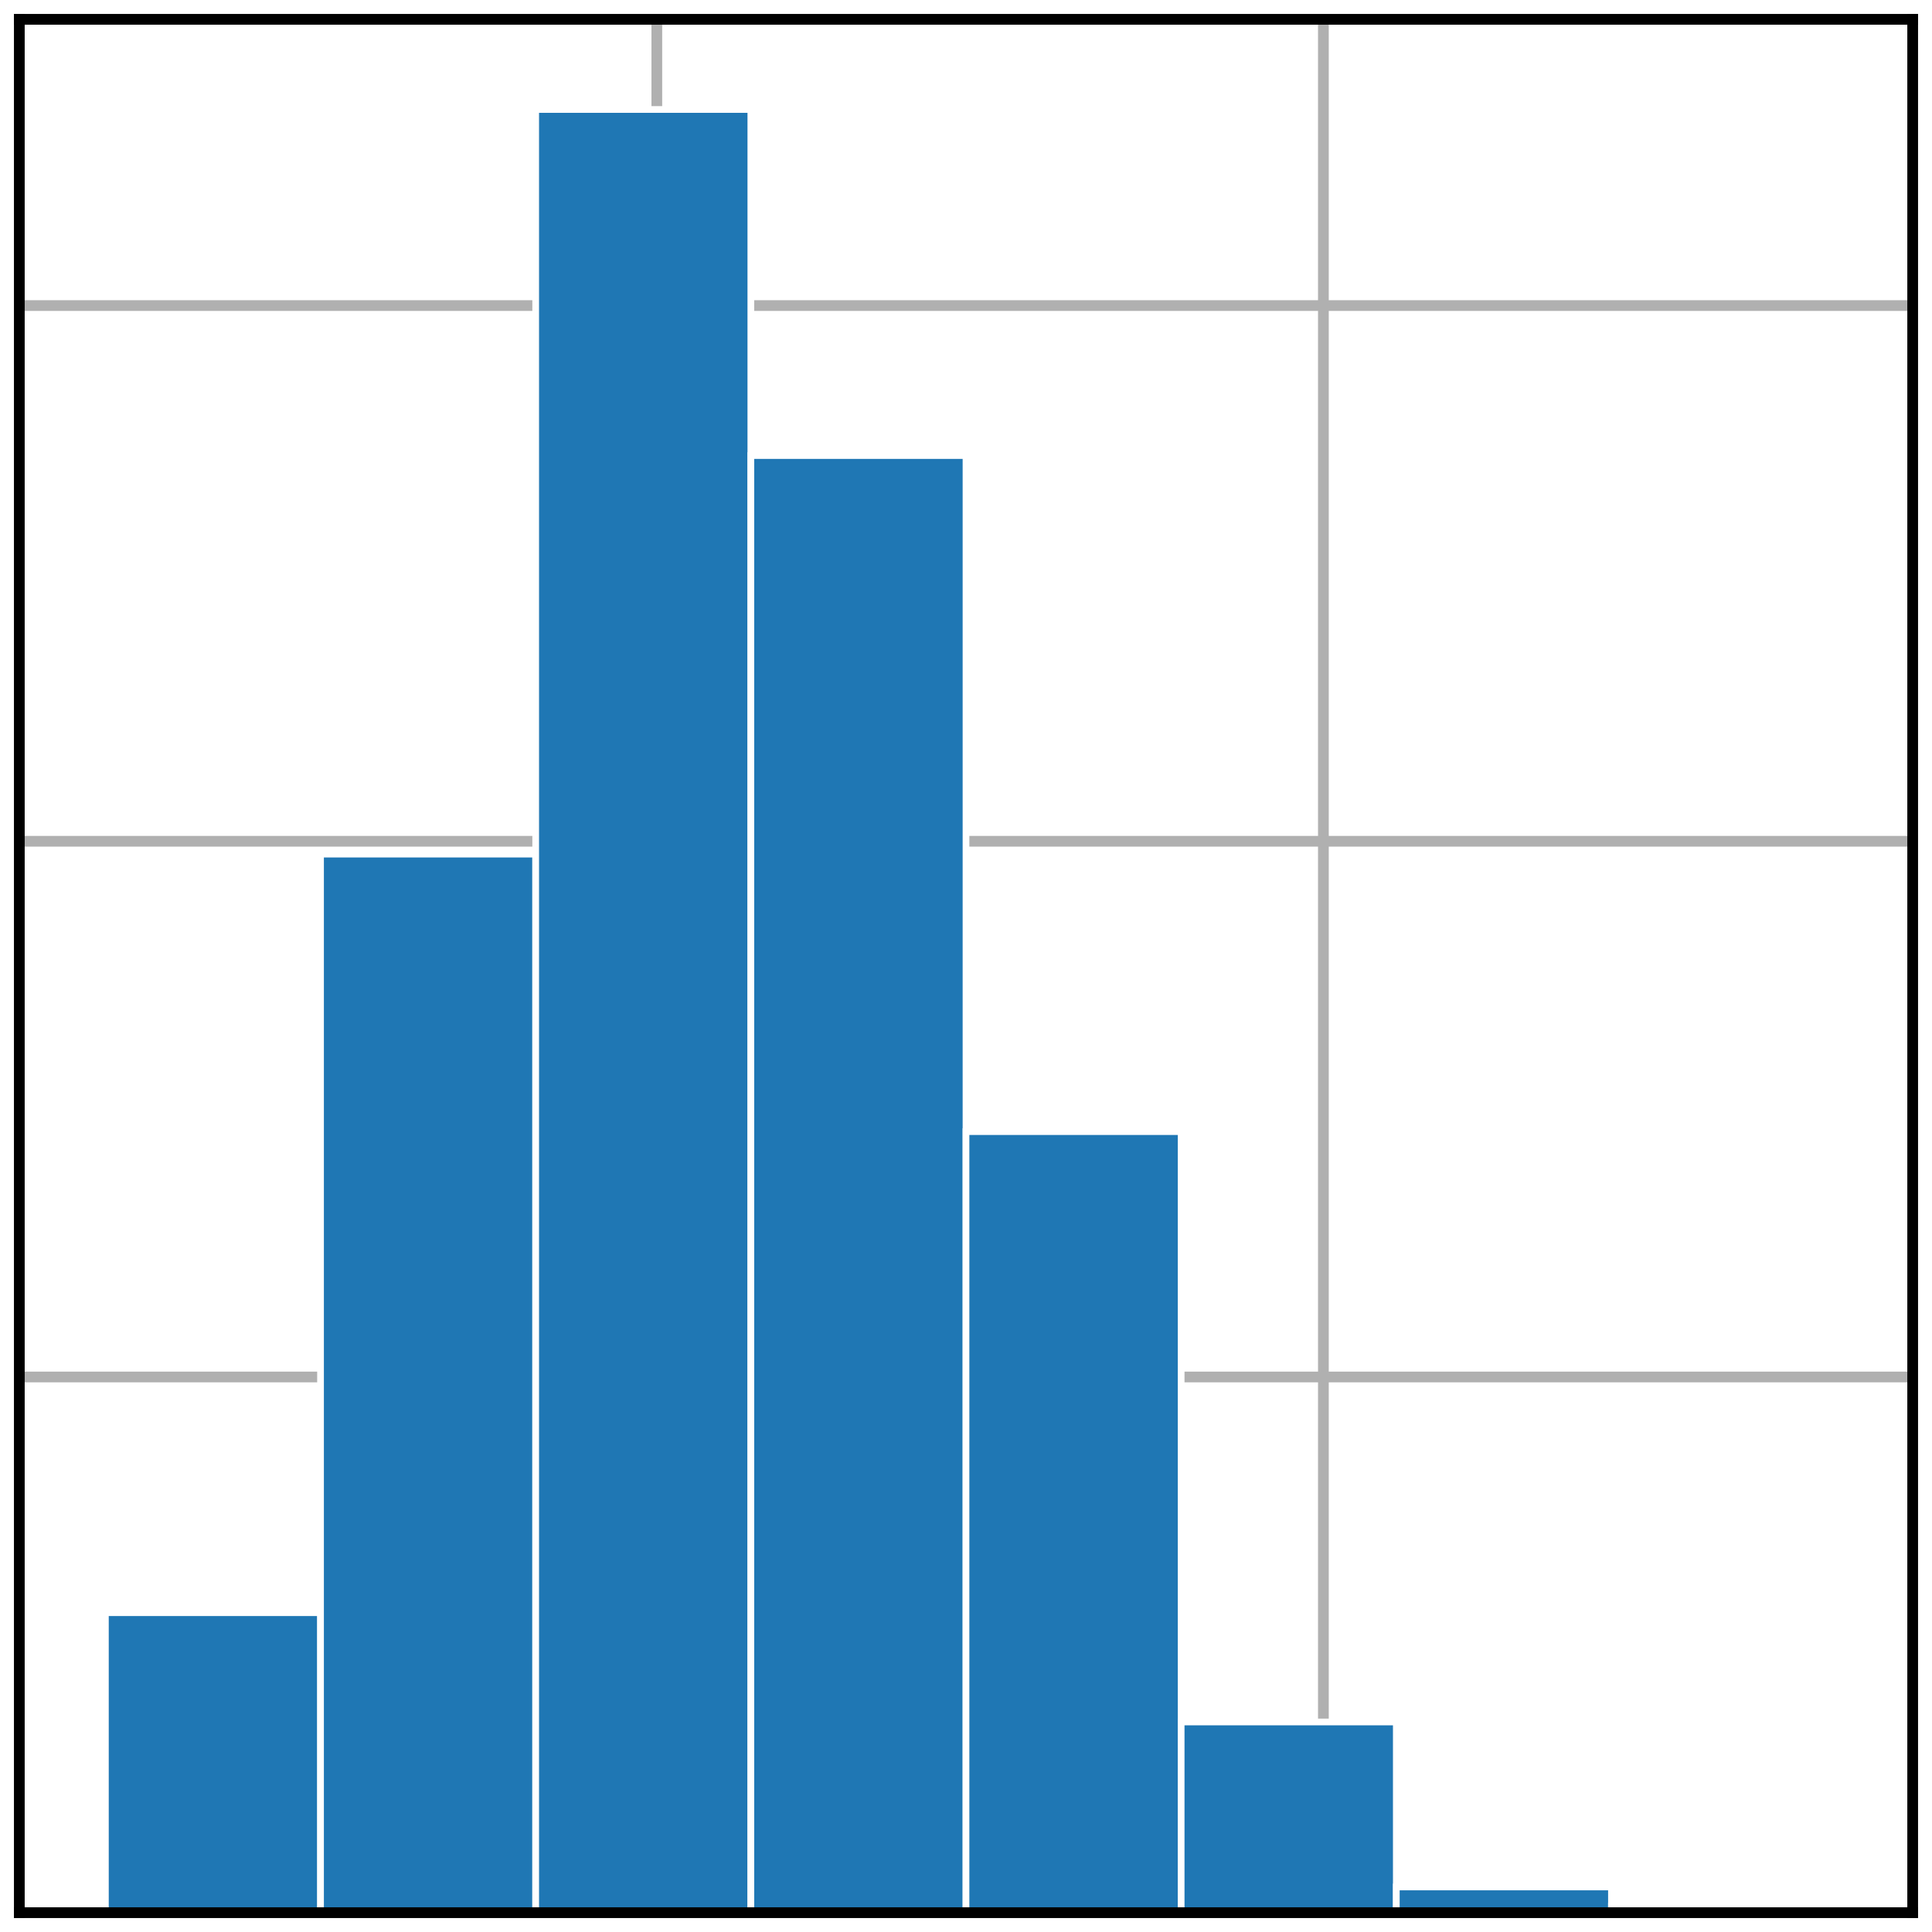
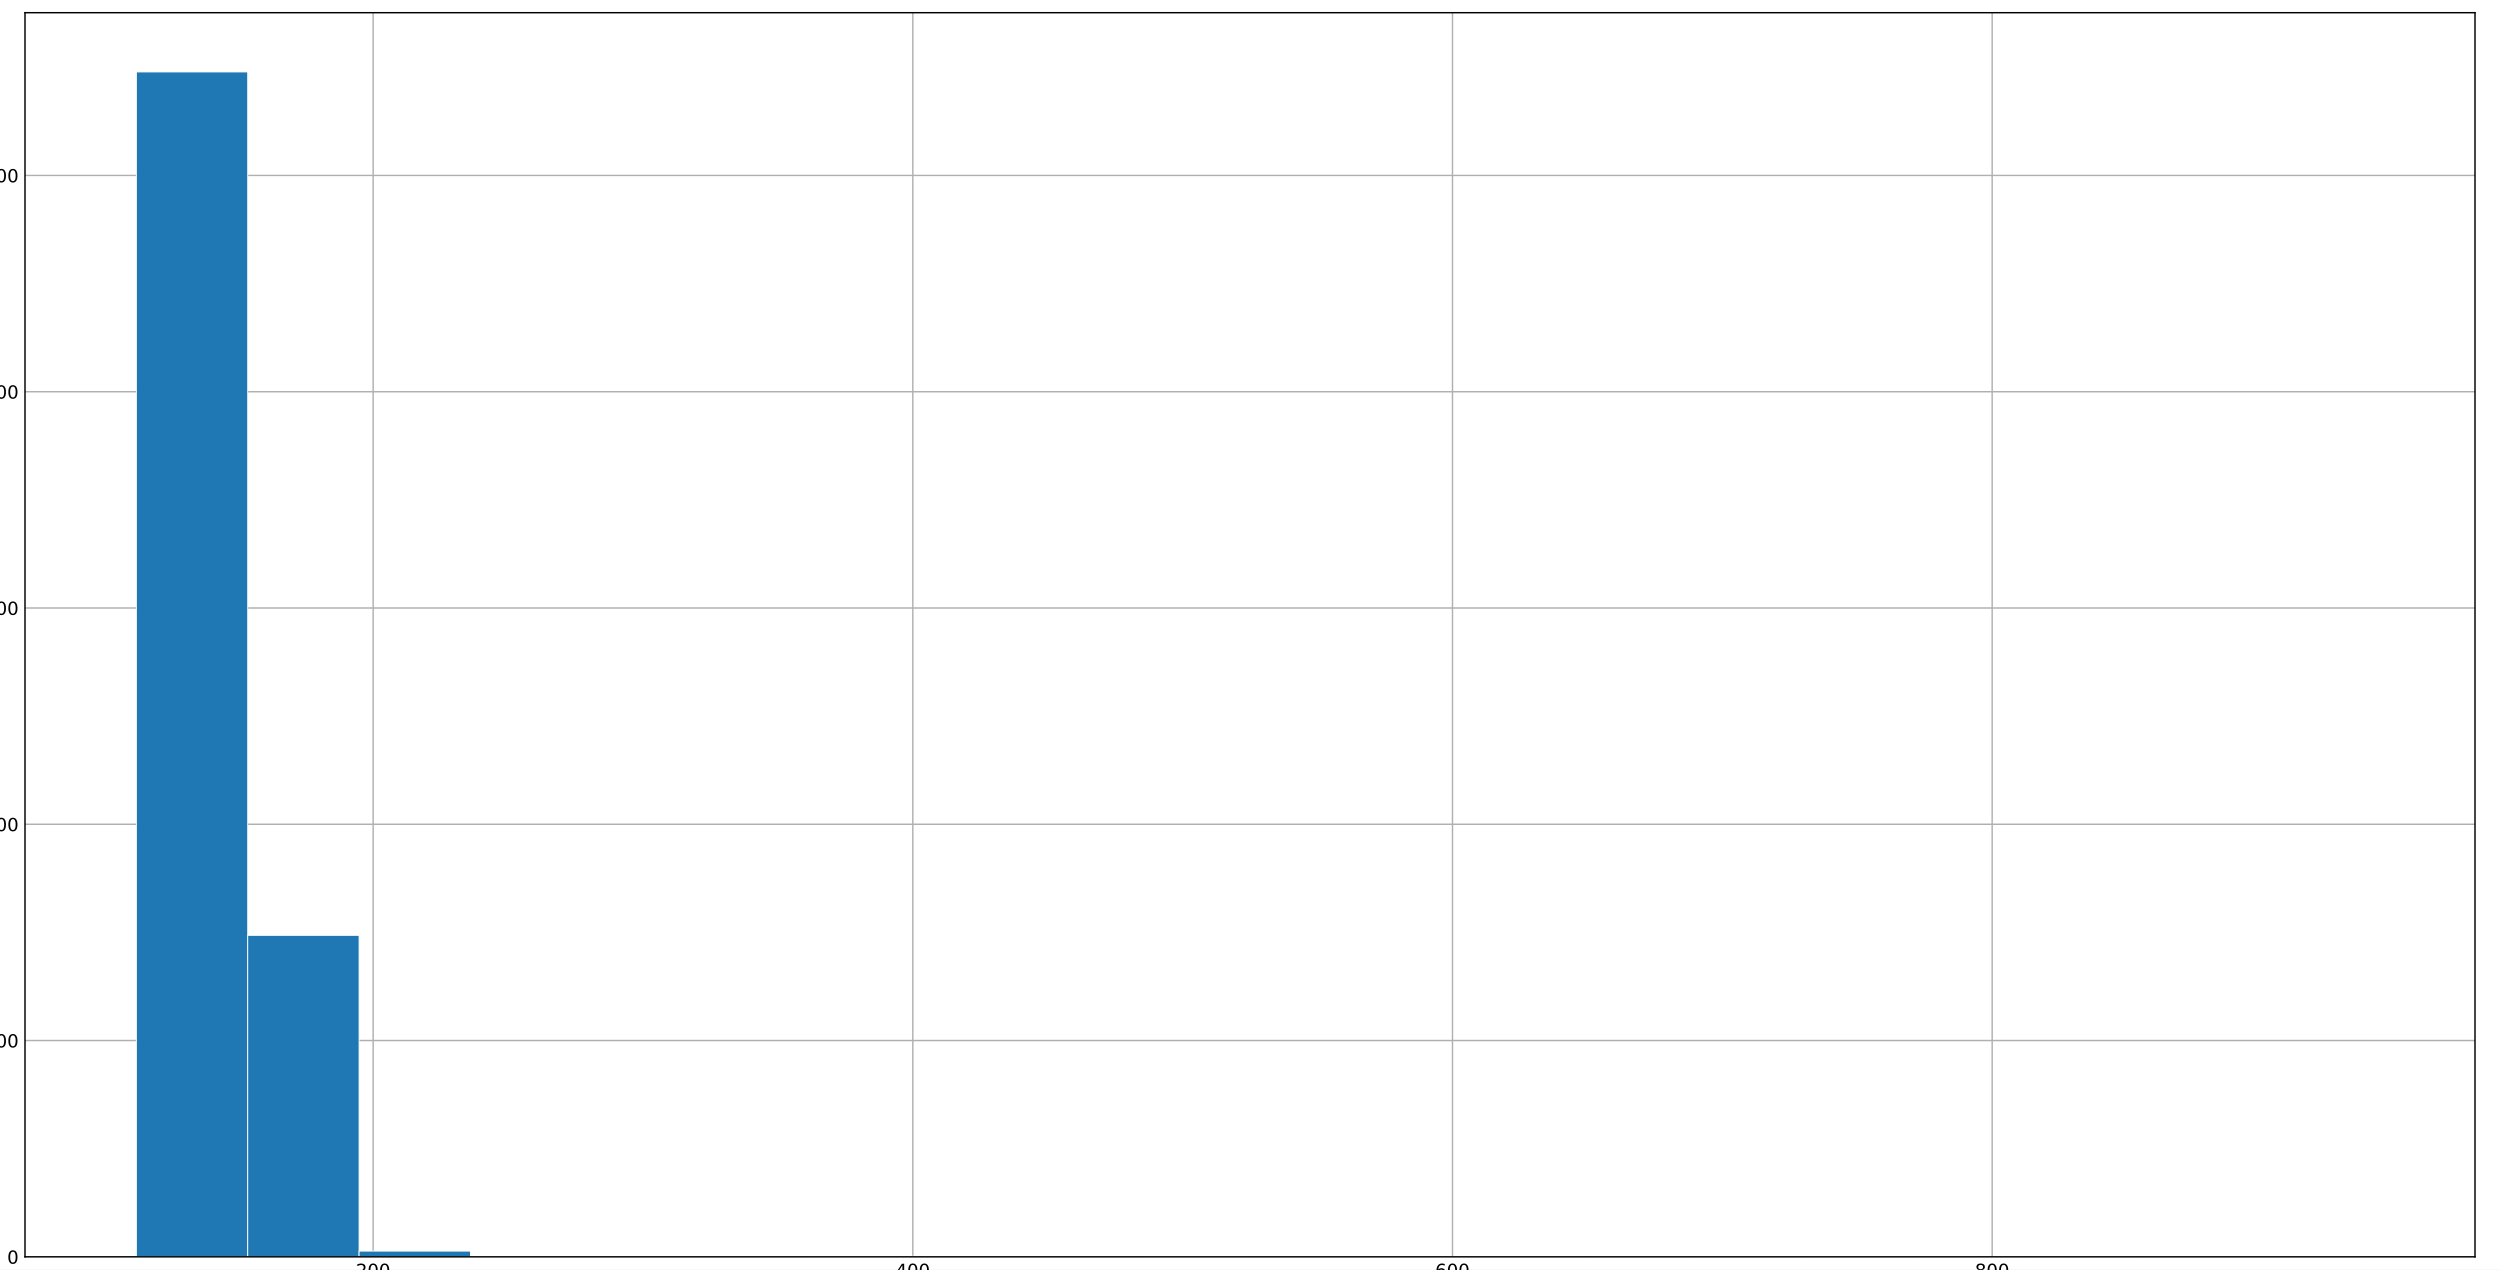
- <svg xmlns="http://www.w3.org/2000/svg" xmlns:xlink="http://www.w3.org/1999/xlink" width="144pt" height="144pt" viewBox="0 0 144 144" version="1.1">
+ <svg xmlns="http://www.w3.org/2000/svg" xmlns:xlink="http://www.w3.org/1999/xlink" width="1382.4pt" height="702pt" viewBox="0 0 1382.4 702" version="1.1">
  <defs>
    <style type="text/css">*{stroke-linejoin: round; stroke-linecap: butt}</style>
  </defs>
  <g id="figure_1">
    <g id="patch_1">
-       <path d="M 0 144  L 144 144  L 144 0  L 0 0  z " style="fill: #ffffff" />
+       <path d="M 0 702  L 1382.4 702  L 1382.4 0  L 0 0  z " style="fill: #ffffff" />
    </g>
    <g id="axes_1">
      <g id="patch_2">
-         <path d="M 1.44 142.56  L 142.56 142.56  L 142.56 1.44  L 1.44 1.44  z " style="fill: #ffffff" />
+         <path d="M 13.824 694.98  L 1368.576 694.98  L 1368.576 7.02  L 13.824 7.02  z " style="fill: #ffffff" />
      </g>
      <g id="matplotlib.axis_1">
        <g id="xtick_1">
          <g id="line2d_1">
-             <path d="M 48.955 142.56  L 48.955 1.44  " clip-path="url(#p092b3b53f4)" style="fill: none; stroke: #b0b0b0; stroke-width: 0.8; stroke-linecap: square" />
+             <path d="M 206.34 694.98  L 206.34 7.02  " clip-path="url(#p6f3435e96a)" style="fill: none; stroke: #b0b0b0; stroke-width: 0.8; stroke-linecap: square" />
          </g>
          <g id="line2d_2" />
          <g id="text_1">
-             <g transform="translate(39.41166 153.6584) scale(0.1 -0.1)">
-               <defs>
-                 <path id="DejaVuSans-31" d="M 794 531  L 1825 531  L 1825 4091  L 703 3866  L 703 4441  L 1819 4666  L 2450 4666  L 2450 531  L 3481 531  L 3481 0  L 794 0  L 794 531  z " transform="scale(0.015625)" />
-                 <path id="DejaVuSans-35" d="M 691 4666  L 3169 4666  L 3169 4134  L 1269 4134  L 1269 2991  Q 1406 3038 1543 3061  Q 1681 3084 1819 3084  Q 2600 3084 3056 2656  Q 3513 2228 3513 1497  Q 3513 744 3044 326  Q 2575 -91 1722 -91  Q 1428 -91 1123 -41  Q 819 9 494 109  L 494 744  Q 775 591 1075 516  Q 1375 441 1709 441  Q 2250 441 2565 725  Q 2881 1009 2881 1497  Q 2881 1984 2565 2268  Q 2250 2553 1709 2553  Q 1456 2553 1204 2497  Q 953 2441 691 2322  L 691 4666  z " transform="scale(0.015625)" />
+             <g transform="translate(196.7964 706.0784) scale(0.1 -0.1)">
+               <defs>
+                 <path id="DejaVuSans-32" d="M 1228 531  L 3431 531  L 3431 0  L 469 0  L 469 531  Q 828 903 1448 1529  Q 2069 2156 2228 2338  Q 2531 2678 2651 2914  Q 2772 3150 2772 3378  Q 2772 3750 2511 3984  Q 2250 4219 1831 4219  Q 1534 4219 1204 4116  Q 875 4013 500 3803  L 500 4441  Q 881 4594 1212 4672  Q 1544 4750 1819 4750  Q 2544 4750 2975 4387  Q 3406 4025 3406 3419  Q 3406 3131 3298 2873  Q 3191 2616 2906 2266  Q 2828 2175 2409 1742  Q 1991 1309 1228 531  z " transform="scale(0.015625)" />
                <path id="DejaVuSans-30" d="M 2034 4250  Q 1547 4250 1301 3770  Q 1056 3291 1056 2328  Q 1056 1369 1301 889  Q 1547 409 2034 409  Q 2525 409 2770 889  Q 3016 1369 3016 2328  Q 3016 3291 2770 3770  Q 2525 4250 2034 4250  z M 2034 4750  Q 2819 4750 3233 4129  Q 3647 3509 3647 2328  Q 3647 1150 3233 529  Q 2819 -91 2034 -91  Q 1250 -91 836 529  Q 422 1150 422 2328  Q 422 3509 836 4129  Q 1250 4750 2034 4750  z " transform="scale(0.015625)" />
              </defs>
-               <use xlink:href="#DejaVuSans-31" />
-               <use xlink:href="#DejaVuSans-35" x="63.623" />
+               <use xlink:href="#DejaVuSans-32" />
+               <use xlink:href="#DejaVuSans-30" x="63.623" />
              <use xlink:href="#DejaVuSans-30" x="127.246" />
            </g>
          </g>
        </g>
        <g id="xtick_2">
          <g id="line2d_3">
-             <path d="M 98.638 142.56  L 98.638 1.44  " clip-path="url(#p092b3b53f4)" style="fill: none; stroke: #b0b0b0; stroke-width: 0.8; stroke-linecap: square" />
+             <path d="M 504.755 694.98  L 504.755 7.02  " clip-path="url(#p6f3435e96a)" style="fill: none; stroke: #b0b0b0; stroke-width: 0.8; stroke-linecap: square" />
          </g>
          <g id="line2d_4" />
          <g id="text_2">
-             <g transform="translate(89.09432 153.6584) scale(0.1 -0.1)">
-               <defs>
-                 <path id="DejaVuSans-32" d="M 1228 531  L 3431 531  L 3431 0  L 469 0  L 469 531  Q 828 903 1448 1529  Q 2069 2156 2228 2338  Q 2531 2678 2651 2914  Q 2772 3150 2772 3378  Q 2772 3750 2511 3984  Q 2250 4219 1831 4219  Q 1534 4219 1204 4116  Q 875 4013 500 3803  L 500 4441  Q 881 4594 1212 4672  Q 1544 4750 1819 4750  Q 2544 4750 2975 4387  Q 3406 4025 3406 3419  Q 3406 3131 3298 2873  Q 3191 2616 2906 2266  Q 2828 2175 2409 1742  Q 1991 1309 1228 531  z " transform="scale(0.015625)" />
-               </defs>
-               <use xlink:href="#DejaVuSans-32" />
-               <use xlink:href="#DejaVuSans-30" x="63.623" />
-               <use xlink:href="#DejaVuSans-30" x="127.246" />
-             </g>
-           </g>
-         </g>
-         <g id="text_3">
-           <g transform="translate(21.61484 173.3366) scale(0.1 -0.1)">
+             <g transform="translate(495.2113 706.0784) scale(0.1 -0.1)">
+               <defs>
+                 <path id="DejaVuSans-34" d="M 2419 4116  L 825 1625  L 2419 1625  L 2419 4116  z M 2253 4666  L 3047 4666  L 3047 1625  L 3713 1625  L 3713 1100  L 3047 1100  L 3047 0  L 2419 0  L 2419 1100  L 313 1100  L 313 1709  L 2253 4666  z " transform="scale(0.015625)" />
+               </defs>
+               <use xlink:href="#DejaVuSans-34" />
+               <use xlink:href="#DejaVuSans-30" x="63.623" />
+               <use xlink:href="#DejaVuSans-30" x="127.246" />
+             </g>
+           </g>
+         </g>
+         <g id="xtick_3">
+           <g id="line2d_5">
+             <path d="M 803.17 694.98  L 803.17 7.02  " clip-path="url(#p6f3435e96a)" style="fill: none; stroke: #b0b0b0; stroke-width: 0.8; stroke-linecap: square" />
+           </g>
+           <g id="line2d_6" />
+           <g id="text_3">
+             <g transform="translate(793.6263 706.0784) scale(0.1 -0.1)">
+               <defs>
+                 <path id="DejaVuSans-36" d="M 2113 2584  Q 1688 2584 1439 2293  Q 1191 2003 1191 1497  Q 1191 994 1439 701  Q 1688 409 2113 409  Q 2538 409 2786 701  Q 3034 994 3034 1497  Q 3034 2003 2786 2293  Q 2538 2584 2113 2584  z M 3366 4563  L 3366 3988  Q 3128 4100 2886 4159  Q 2644 4219 2406 4219  Q 1781 4219 1451 3797  Q 1122 3375 1075 2522  Q 1259 2794 1537 2939  Q 1816 3084 2150 3084  Q 2853 3084 3261 2657  Q 3669 2231 3669 1497  Q 3669 778 3244 343  Q 2819 -91 2113 -91  Q 1303 -91 875 529  Q 447 1150 447 2328  Q 447 3434 972 4092  Q 1497 4750 2381 4750  Q 2619 4750 2861 4703  Q 3103 4656 3366 4563  z " transform="scale(0.015625)" />
+               </defs>
+               <use xlink:href="#DejaVuSans-36" />
+               <use xlink:href="#DejaVuSans-30" x="63.623" />
+               <use xlink:href="#DejaVuSans-30" x="127.246" />
+             </g>
+           </g>
+         </g>
+         <g id="xtick_4">
+           <g id="line2d_7">
+             <path d="M 1101.585 694.98  L 1101.585 7.02  " clip-path="url(#p6f3435e96a)" style="fill: none; stroke: #b0b0b0; stroke-width: 0.8; stroke-linecap: square" />
+           </g>
+           <g id="line2d_8" />
+           <g id="text_4">
+             <g transform="translate(1092.041 706.0784) scale(0.1 -0.1)">
+               <defs>
+                 <path id="DejaVuSans-38" d="M 2034 2216  Q 1584 2216 1326 1975  Q 1069 1734 1069 1313  Q 1069 891 1326 650  Q 1584 409 2034 409  Q 2484 409 2743 651  Q 3003 894 3003 1313  Q 3003 1734 2745 1975  Q 2488 2216 2034 2216  z M 1403 2484  Q 997 2584 770 2862  Q 544 3141 544 3541  Q 544 4100 942 4425  Q 1341 4750 2034 4750  Q 2731 4750 3128 4425  Q 3525 4100 3525 3541  Q 3525 3141 3298 2862  Q 3072 2584 2669 2484  Q 3125 2378 3379 2068  Q 3634 1759 3634 1313  Q 3634 634 3220 271  Q 2806 -91 2034 -91  Q 1263 -91 848 271  Q 434 634 434 1313  Q 434 1759 690 2068  Q 947 2378 1403 2484  z M 1172 3481  Q 1172 3119 1398 2916  Q 1625 2713 2034 2713  Q 2441 2713 2670 2916  Q 2900 3119 2900 3481  Q 2900 3844 2670 4047  Q 2441 4250 2034 4250  Q 1625 4250 1398 4047  Q 1172 3844 1172 3481  z " transform="scale(0.015625)" />
+               </defs>
+               <use xlink:href="#DejaVuSans-38" />
+               <use xlink:href="#DejaVuSans-30" x="63.623" />
+               <use xlink:href="#DejaVuSans-30" x="127.246" />
+             </g>
+           </g>
+         </g>
+         <g id="text_5">
+           <g transform="translate(640.8148 725.7566) scale(0.1 -0.1)">
            <defs>
              <path id="DejaVuSans-45" d="M 628 4666  L 3578 4666  L 3578 4134  L 1259 4134  L 1259 2753  L 3481 2753  L 3481 2222  L 1259 2222  L 1259 531  L 3634 531  L 3634 0  L 628 0  L 628 4666  z " transform="scale(0.015625)" />
              <path id="DejaVuSans-78" d="M 3513 3500  L 2247 1797  L 3578 0  L 2900 0  L 1881 1375  L 863 0  L 184 0  L 1544 1831  L 300 3500  L 978 3500  L 1906 2253  L 2834 3500  L 3513 3500  z " transform="scale(0.015625)" />
              <path id="DejaVuSans-65" d="M 3597 1894  L 3597 1613  L 953 1613  Q 991 1019 1311 708  Q 1631 397 2203 397  Q 2534 397 2845 478  Q 3156 559 3463 722  L 3463 178  Q 3153 47 2828 -22  Q 2503 -91 2169 -91  Q 1331 -91 842 396  Q 353 884 353 1716  Q 353 2575 817 3079  Q 1281 3584 2069 3584  Q 2775 3584 3186 3129  Q 3597 2675 3597 1894  z M 3022 2063  Q 3016 2534 2758 2815  Q 2500 3097 2075 3097  Q 1594 3097 1305 2825  Q 1016 2553 972 2059  L 3022 2063  z " transform="scale(0.015625)" />
              <path id="DejaVuSans-63" d="M 3122 3366  L 3122 2828  Q 2878 2963 2633 3030  Q 2388 3097 2138 3097  Q 1578 3097 1268 2742  Q 959 2388 959 1747  Q 959 1106 1268 751  Q 1578 397 2138 397  Q 2388 397 2633 464  Q 2878 531 3122 666  L 3122 134  Q 2881 22 2623 -34  Q 2366 -91 2075 -91  Q 1284 -91 818 406  Q 353 903 353 1747  Q 353 2603 823 3093  Q 1294 3584 2113 3584  Q 2378 3584 2631 3529  Q 2884 3475 3122 3366  z " transform="scale(0.015625)" />
              <path id="DejaVuSans-75" d="M 544 1381  L 544 3500  L 1119 3500  L 1119 1403  Q 1119 906 1312 657  Q 1506 409 1894 409  Q 2359 409 2629 706  Q 2900 1003 2900 1516  L 2900 3500  L 3475 3500  L 3475 0  L 2900 0  L 2900 538  Q 2691 219 2414 64  Q 2138 -91 1772 -91  Q 1169 -91 856 284  Q 544 659 544 1381  z M 1991 3584  L 1991 3584  z " transform="scale(0.015625)" />
              <path id="DejaVuSans-74" d="M 1172 4494  L 1172 3500  L 2356 3500  L 2356 3053  L 1172 3053  L 1172 1153  Q 1172 725 1289 603  Q 1406 481 1766 481  L 2356 481  L 2356 0  L 1766 0  Q 1100 0 847 248  Q 594 497 594 1153  L 594 3053  L 172 3053  L 172 3500  L 594 3500  L 594 4494  L 1172 4494  z " transform="scale(0.015625)" />
              <path id="DejaVuSans-69" d="M 603 3500  L 1178 3500  L 1178 0  L 603 0  L 603 3500  z M 603 4863  L 1178 4863  L 1178 4134  L 603 4134  L 603 4863  z " transform="scale(0.015625)" />
              <path id="DejaVuSans-6f" d="M 1959 3097  Q 1497 3097 1228 2736  Q 959 2375 959 1747  Q 959 1119 1226 758  Q 1494 397 1959 397  Q 2419 397 2687 759  Q 2956 1122 2956 1747  Q 2956 2369 2687 2733  Q 2419 3097 1959 3097  z M 1959 3584  Q 2709 3584 3137 3096  Q 3566 2609 3566 1747  Q 3566 888 3137 398  Q 2709 -91 1959 -91  Q 1206 -91 779 398  Q 353 888 353 1747  Q 353 2609 779 3096  Q 1206 3584 1959 3584  z " transform="scale(0.015625)" />
              <path id="DejaVuSans-6e" d="M 3513 2113  L 3513 0  L 2938 0  L 2938 2094  Q 2938 2591 2744 2837  Q 2550 3084 2163 3084  Q 1697 3084 1428 2787  Q 1159 2491 1159 1978  L 1159 0  L 581 0  L 581 3500  L 1159 3500  L 1159 2956  Q 1366 3272 1645 3428  Q 1925 3584 2291 3584  Q 2894 3584 3203 3211  Q 3513 2838 3513 2113  z " transform="scale(0.015625)" />
              <path id="DejaVuSans-20" transform="scale(0.015625)" />
              <path id="DejaVuSans-6d" d="M 3328 2828  Q 3544 3216 3844 3400  Q 4144 3584 4550 3584  Q 5097 3584 5394 3201  Q 5691 2819 5691 2113  L 5691 0  L 5113 0  L 5113 2094  Q 5113 2597 4934 2840  Q 4756 3084 4391 3084  Q 3944 3084 3684 2787  Q 3425 2491 3425 1978  L 3425 0  L 2847 0  L 2847 2094  Q 2847 2600 2669 2842  Q 2491 3084 2119 3084  Q 1678 3084 1418 2786  Q 1159 2488 1159 1978  L 1159 0  L 581 0  L 581 3500  L 1159 3500  L 1159 2956  Q 1356 3278 1631 3431  Q 1906 3584 2284 3584  Q 2666 3584 2933 3390  Q 3200 3197 3328 2828  z " transform="scale(0.015625)" />
              <path id="DejaVuSans-28" d="M 1984 4856  Q 1566 4138 1362 3434  Q 1159 2731 1159 2009  Q 1159 1288 1364 580  Q 1569 -128 1984 -844  L 1484 -844  Q 1016 -109 783 600  Q 550 1309 550 2009  Q 550 2706 781 3412  Q 1013 4119 1484 4856  L 1984 4856  z " transform="scale(0.015625)" />
              <path id="DejaVuSans-73" d="M 2834 3397  L 2834 2853  Q 2591 2978 2328 3040  Q 2066 3103 1784 3103  Q 1356 3103 1142 2972  Q 928 2841 928 2578  Q 928 2378 1081 2264  Q 1234 2150 1697 2047  L 1894 2003  Q 2506 1872 2764 1633  Q 3022 1394 3022 966  Q 3022 478 2636 193  Q 2250 -91 1575 -91  Q 1294 -91 989 -36  Q 684 19 347 128  L 347 722  Q 666 556 975 473  Q 1284 391 1588 391  Q 1994 391 2212 530  Q 2431 669 2431 922  Q 2431 1156 2273 1281  Q 2116 1406 1581 1522  L 1381 1569  Q 847 1681 609 1914  Q 372 2147 372 2553  Q 372 3047 722 3315  Q 1072 3584 1716 3584  Q 2034 3584 2315 3537  Q 2597 3491 2834 3397  z " transform="scale(0.015625)" />
              <path id="DejaVuSans-29" d="M 513 4856  L 1013 4856  Q 1481 4119 1714 3412  Q 1947 2706 1947 2009  Q 1947 1309 1714 600  Q 1481 -109 1013 -844  L 513 -844  Q 928 -128 1133 580  Q 1338 1288 1338 2009  Q 1338 2731 1133 3434  Q 928 4138 513 4856  z " transform="scale(0.015625)" />
            </defs>
            <use xlink:href="#DejaVuSans-45" />
            <use xlink:href="#DejaVuSans-78" x="63.184" />
            <use xlink:href="#DejaVuSans-65" x="119.238" />
            <use xlink:href="#DejaVuSans-63" x="180.762" />
            <use xlink:href="#DejaVuSans-75" x="235.742" />
            <use xlink:href="#DejaVuSans-74" x="299.121" />
            <use xlink:href="#DejaVuSans-69" x="338.33" />
            <use xlink:href="#DejaVuSans-6f" x="366.113" />
            <use xlink:href="#DejaVuSans-6e" x="427.295" />
            <use xlink:href="#DejaVuSans-20" x="490.674" />
            <use xlink:href="#DejaVuSans-74" x="522.461" />
            <use xlink:href="#DejaVuSans-69" x="561.67" />
            <use xlink:href="#DejaVuSans-6d" x="589.453" />
            <use xlink:href="#DejaVuSans-65" x="686.865" />
            <use xlink:href="#DejaVuSans-20" x="748.389" />
            <use xlink:href="#DejaVuSans-28" x="780.176" />
            <use xlink:href="#DejaVuSans-6d" x="819.189" />
            <use xlink:href="#DejaVuSans-73" x="916.602" />
            <use xlink:href="#DejaVuSans-29" x="968.701" />
          </g>
        </g>
      </g>
      <g id="matplotlib.axis_2">
        <g id="ytick_1">
-           <g id="line2d_5">
-             <path d="M 1.44 142.56  L 142.56 142.56  " clip-path="url(#p092b3b53f4)" style="fill: none; stroke: #b0b0b0; stroke-width: 0.8; stroke-linecap: square" />
-           </g>
-           <g id="line2d_6" />
-           <g id="text_4">
-             <g transform="translate(-8.4225 146.3592) scale(0.1 -0.1)">
-               <use xlink:href="#DejaVuSans-30" />
-             </g>
-           </g>
-         </g>
-         <g id="ytick_2">
-           <g id="line2d_7">
-             <path d="M 1.44 102.631  L 142.56 102.631  " clip-path="url(#p092b3b53f4)" style="fill: none; stroke: #b0b0b0; stroke-width: 0.8; stroke-linecap: square" />
-           </g>
-           <g id="line2d_8" />
-           <g id="text_5">
-             <g transform="translate(-21.1475 106.4305) scale(0.1 -0.1)">
-               <use xlink:href="#DejaVuSans-35" />
-               <use xlink:href="#DejaVuSans-30" x="63.623" />
-               <use xlink:href="#DejaVuSans-30" x="127.246" />
-             </g>
-           </g>
-         </g>
-         <g id="ytick_3">
          <g id="line2d_9">
-             <path d="M 1.44 62.703  L 142.56 62.703  " clip-path="url(#p092b3b53f4)" style="fill: none; stroke: #b0b0b0; stroke-width: 0.8; stroke-linecap: square" />
+             <path d="M 13.824 694.98  L 1368.576 694.98  " clip-path="url(#p6f3435e96a)" style="fill: none; stroke: #b0b0b0; stroke-width: 0.8; stroke-linecap: square" />
          </g>
          <g id="line2d_10" />
          <g id="text_6">
-             <g transform="translate(-27.51 66.50182) scale(0.1 -0.1)">
-               <use xlink:href="#DejaVuSans-31" />
-               <use xlink:href="#DejaVuSans-30" x="63.623" />
-               <use xlink:href="#DejaVuSans-30" x="127.246" />
-               <use xlink:href="#DejaVuSans-30" x="190.869" />
-             </g>
-           </g>
-         </g>
-         <g id="ytick_4">
+             <g transform="translate(3.9615 698.7792) scale(0.1 -0.1)">
+               <use xlink:href="#DejaVuSans-30" />
+             </g>
+           </g>
+         </g>
+         <g id="ytick_2">
          <g id="line2d_11">
-             <path d="M 1.44 22.774  L 142.56 22.774  " clip-path="url(#p092b3b53f4)" style="fill: none; stroke: #b0b0b0; stroke-width: 0.8; stroke-linecap: square" />
+             <path d="M 13.824 575.385  L 1368.576 575.385  " clip-path="url(#p6f3435e96a)" style="fill: none; stroke: #b0b0b0; stroke-width: 0.8; stroke-linecap: square" />
          </g>
          <g id="line2d_12" />
          <g id="text_7">
-             <g transform="translate(-27.51 26.57312) scale(0.1 -0.1)">
+             <g transform="translate(-15.126 579.1844) scale(0.1 -0.1)">
+               <use xlink:href="#DejaVuSans-32" />
+               <use xlink:href="#DejaVuSans-30" x="63.623" />
+               <use xlink:href="#DejaVuSans-30" x="127.246" />
+               <use xlink:href="#DejaVuSans-30" x="190.869" />
+             </g>
+           </g>
+         </g>
+         <g id="ytick_3">
+           <g id="line2d_13">
+             <path d="M 13.824 455.79  L 1368.576 455.79  " clip-path="url(#p6f3435e96a)" style="fill: none; stroke: #b0b0b0; stroke-width: 0.8; stroke-linecap: square" />
+           </g>
+           <g id="line2d_14" />
+           <g id="text_8">
+             <g transform="translate(-15.126 459.5897) scale(0.1 -0.1)">
+               <use xlink:href="#DejaVuSans-34" />
+               <use xlink:href="#DejaVuSans-30" x="63.623" />
+               <use xlink:href="#DejaVuSans-30" x="127.246" />
+               <use xlink:href="#DejaVuSans-30" x="190.869" />
+             </g>
+           </g>
+         </g>
+         <g id="ytick_4">
+           <g id="line2d_15">
+             <path d="M 13.824 336.196  L 1368.576 336.196  " clip-path="url(#p6f3435e96a)" style="fill: none; stroke: #b0b0b0; stroke-width: 0.8; stroke-linecap: square" />
+           </g>
+           <g id="line2d_16" />
+           <g id="text_9">
+             <g transform="translate(-15.126 339.9949) scale(0.1 -0.1)">
+               <use xlink:href="#DejaVuSans-36" />
+               <use xlink:href="#DejaVuSans-30" x="63.623" />
+               <use xlink:href="#DejaVuSans-30" x="127.246" />
+               <use xlink:href="#DejaVuSans-30" x="190.869" />
+             </g>
+           </g>
+         </g>
+         <g id="ytick_5">
+           <g id="line2d_17">
+             <path d="M 13.824 216.601  L 1368.576 216.601  " clip-path="url(#p6f3435e96a)" style="fill: none; stroke: #b0b0b0; stroke-width: 0.8; stroke-linecap: square" />
+           </g>
+           <g id="line2d_18" />
+           <g id="text_10">
+             <g transform="translate(-15.126 220.4001) scale(0.1 -0.1)">
+               <use xlink:href="#DejaVuSans-38" />
+               <use xlink:href="#DejaVuSans-30" x="63.623" />
+               <use xlink:href="#DejaVuSans-30" x="127.246" />
+               <use xlink:href="#DejaVuSans-30" x="190.869" />
+             </g>
+           </g>
+         </g>
+         <g id="ytick_6">
+           <g id="line2d_19">
+             <path d="M 13.824 97.006  L 1368.576 97.006  " clip-path="url(#p6f3435e96a)" style="fill: none; stroke: #b0b0b0; stroke-width: 0.8; stroke-linecap: square" />
+           </g>
+           <g id="line2d_20" />
+           <g id="text_11">
+             <g transform="translate(-21.4885 100.8053) scale(0.1 -0.1)">
+               <defs>
+                 <path id="DejaVuSans-31" d="M 794 531  L 1825 531  L 1825 4091  L 703 3866  L 703 4441  L 1819 4666  L 2450 4666  L 2450 531  L 3481 531  L 3481 0  L 794 0  L 794 531  z " transform="scale(0.015625)" />
+               </defs>
              <use xlink:href="#DejaVuSans-31" />
-               <use xlink:href="#DejaVuSans-35" x="63.623" />
-               <use xlink:href="#DejaVuSans-30" x="127.246" />
-               <use xlink:href="#DejaVuSans-30" x="190.869" />
-             </g>
-           </g>
-         </g>
-         <g id="text_8">
-           <g transform="translate(-39.58969 97.82969) rotate(-90) scale(0.1 -0.1)">
+               <use xlink:href="#DejaVuSans-30" x="63.623" />
+               <use xlink:href="#DejaVuSans-30" x="127.246" />
+               <use xlink:href="#DejaVuSans-30" x="190.869" />
+               <use xlink:href="#DejaVuSans-30" x="254.492" />
+             </g>
+           </g>
+         </g>
+         <g id="text_12">
+           <g transform="translate(-33.56819 376.8297) rotate(-90) scale(0.1 -0.1)">
            <defs>
              <path id="DejaVuSans-46" d="M 628 4666  L 3309 4666  L 3309 4134  L 1259 4134  L 1259 2759  L 3109 2759  L 3109 2228  L 1259 2228  L 1259 0  L 628 0  L 628 4666  z " transform="scale(0.015625)" />
              <path id="DejaVuSans-72" d="M 2631 2963  Q 2534 3019 2420 3045  Q 2306 3072 2169 3072  Q 1681 3072 1420 2755  Q 1159 2438 1159 1844  L 1159 0  L 581 0  L 581 3500  L 1159 3500  L 1159 2956  Q 1341 3275 1631 3429  Q 1922 3584 2338 3584  Q 2397 3584 2469 3576  Q 2541 3569 2628 3553  L 2631 2963  z " transform="scale(0.015625)" />
              <path id="DejaVuSans-71" d="M 947 1747  Q 947 1113 1208 752  Q 1469 391 1925 391  Q 2381 391 2643 752  Q 2906 1113 2906 1747  Q 2906 2381 2643 2742  Q 2381 3103 1925 3103  Q 1469 3103 1208 2742  Q 947 2381 947 1747  z M 2906 525  Q 2725 213 2448 61  Q 2172 -91 1784 -91  Q 1150 -91 751 415  Q 353 922 353 1747  Q 353 2572 751 3078  Q 1150 3584 1784 3584  Q 2172 3584 2448 3432  Q 2725 3281 2906 2969  L 2906 3500  L 3481 3500  L 3481 -1331  L 2906 -1331  L 2906 525  z " transform="scale(0.015625)" />
              <path id="DejaVuSans-79" d="M 2059 -325  Q 1816 -950 1584 -1140  Q 1353 -1331 966 -1331  L 506 -1331  L 506 -850  L 844 -850  Q 1081 -850 1212 -737  Q 1344 -625 1503 -206  L 1606 56  L 191 3500  L 800 3500  L 1894 763  L 2988 3500  L 3597 3500  L 2059 -325  z " transform="scale(0.015625)" />
            </defs>
            <use xlink:href="#DejaVuSans-46" />
            <use xlink:href="#DejaVuSans-72" x="50.27" />
            <use xlink:href="#DejaVuSans-65" x="89.133" />
            <use xlink:href="#DejaVuSans-71" x="150.656" />
            <use xlink:href="#DejaVuSans-75" x="214.133" />
            <use xlink:href="#DejaVuSans-65" x="277.512" />
            <use xlink:href="#DejaVuSans-6e" x="339.035" />
            <use xlink:href="#DejaVuSans-63" x="402.414" />
            <use xlink:href="#DejaVuSans-79" x="457.395" />
          </g>
        </g>
      </g>
      <g id="patch_3">
-         <path d="M 7.855 142.56  L 23.891 142.56  L 23.891 120.2  L 7.855 120.2  z " clip-path="url(#p092b3b53f4)" style="fill: #1f77b4; stroke: #ffffff; stroke-width: 0.5; stroke-linejoin: miter" />
+         <path d="M 75.404 694.98  L 136.983 694.98  L 136.983 39.78  L 75.404 39.78  z " clip-path="url(#p6f3435e96a)" style="fill: #1f77b4; stroke: #ffffff; stroke-width: 0.5; stroke-linejoin: miter" />
      </g>
      <g id="patch_4">
-         <path d="M 23.891 142.56  L 39.927 142.56  L 39.927 63.661  L 23.891 63.661  z " clip-path="url(#p092b3b53f4)" style="fill: #1f77b4; stroke: #ffffff; stroke-width: 0.5; stroke-linejoin: miter" />
+         <path d="M 136.983 694.98  L 198.563 694.98  L 198.563 517.202  L 136.983 517.202  z " clip-path="url(#p6f3435e96a)" style="fill: #1f77b4; stroke: #ffffff; stroke-width: 0.5; stroke-linejoin: miter" />
      </g>
      <g id="patch_5">
-         <path d="M 39.927 142.56  L 55.964 142.56  L 55.964 8.16  L 39.927 8.16  z " clip-path="url(#p092b3b53f4)" style="fill: #1f77b4; stroke: #ffffff; stroke-width: 0.5; stroke-linejoin: miter" />
+         <path d="M 198.563 694.98  L 260.143 694.98  L 260.143 691.811  L 198.563 691.811  z " clip-path="url(#p6f3435e96a)" style="fill: #1f77b4; stroke: #ffffff; stroke-width: 0.5; stroke-linejoin: miter" />
      </g>
      <g id="patch_6">
-         <path d="M 55.964 142.56  L 72 142.56  L 72 33.954  L 55.964 33.954  z " clip-path="url(#p092b3b53f4)" style="fill: #1f77b4; stroke: #ffffff; stroke-width: 0.5; stroke-linejoin: miter" />
+         <path d="M 260.143 694.98  L 321.722 694.98  L 321.722 694.92  L 260.143 694.92  z " clip-path="url(#p6f3435e96a)" style="fill: #1f77b4; stroke: #ffffff; stroke-width: 0.5; stroke-linejoin: miter" />
      </g>
      <g id="patch_7">
-         <path d="M 72 142.56  L 88.036 142.56  L 88.036 84.344  L 72 84.344  z " clip-path="url(#p092b3b53f4)" style="fill: #1f77b4; stroke: #ffffff; stroke-width: 0.5; stroke-linejoin: miter" />
+         <path d="M 321.722 694.98  L 383.302 694.98  L 383.302 694.92  L 321.722 694.92  z " clip-path="url(#p6f3435e96a)" style="fill: #1f77b4; stroke: #ffffff; stroke-width: 0.5; stroke-linejoin: miter" />
      </g>
      <g id="patch_8">
-         <path d="M 88.036 142.56  L 104.073 142.56  L 104.073 128.345  L 88.036 128.345  z " clip-path="url(#p092b3b53f4)" style="fill: #1f77b4; stroke: #ffffff; stroke-width: 0.5; stroke-linejoin: miter" />
+         <path d="M 383.302 694.98  L 444.881 694.98  L 444.881 694.92  L 383.302 694.92  z " clip-path="url(#p6f3435e96a)" style="fill: #1f77b4; stroke: #ffffff; stroke-width: 0.5; stroke-linejoin: miter" />
      </g>
      <g id="patch_9">
-         <path d="M 104.073 142.56  L 120.109 142.56  L 120.109 140.643  L 104.073 140.643  z " clip-path="url(#p092b3b53f4)" style="fill: #1f77b4; stroke: #ffffff; stroke-width: 0.5; stroke-linejoin: miter" />
+         <path d="M 444.881 694.98  L 506.461 694.98  L 506.461 694.621  L 444.881 694.621  z " clip-path="url(#p6f3435e96a)" style="fill: #1f77b4; stroke: #ffffff; stroke-width: 0.5; stroke-linejoin: miter" />
      </g>
      <g id="patch_10">
-         <path d="M 120.109 142.56  L 136.145 142.56  L 136.145 142.081  L 120.109 142.081  z " clip-path="url(#p092b3b53f4)" style="fill: #1f77b4; stroke: #ffffff; stroke-width: 0.5; stroke-linejoin: miter" />
+         <path d="M 506.461 694.98  L 568.041 694.98  L 568.041 694.98  L 506.461 694.98  z " clip-path="url(#p6f3435e96a)" style="fill: #1f77b4; stroke: #ffffff; stroke-width: 0.5; stroke-linejoin: miter" />
      </g>
      <g id="patch_11">
-         <path d="M 1.44 142.56  L 1.44 1.44  " style="fill: none; stroke: #000000; stroke-width: 0.8; stroke-linejoin: miter; stroke-linecap: square" />
+         <path d="M 568.041 694.98  L 629.62 694.98  L 629.62 694.92  L 568.041 694.92  z " clip-path="url(#p6f3435e96a)" style="fill: #1f77b4; stroke: #ffffff; stroke-width: 0.5; stroke-linejoin: miter" />
      </g>
      <g id="patch_12">
-         <path d="M 142.56 142.56  L 142.56 1.44  " style="fill: none; stroke: #000000; stroke-width: 0.8; stroke-linejoin: miter; stroke-linecap: square" />
+         <path d="M 629.62 694.98  L 691.2 694.98  L 691.2 694.86  L 629.62 694.86  z " clip-path="url(#p6f3435e96a)" style="fill: #1f77b4; stroke: #ffffff; stroke-width: 0.5; stroke-linejoin: miter" />
      </g>
      <g id="patch_13">
-         <path d="M 1.44 142.56  L 142.56 142.56  " style="fill: none; stroke: #000000; stroke-width: 0.8; stroke-linejoin: miter; stroke-linecap: square" />
+         <path d="M 691.2 694.98  L 752.78 694.98  L 752.78 694.98  L 691.2 694.98  z " clip-path="url(#p6f3435e96a)" style="fill: #1f77b4; stroke: #ffffff; stroke-width: 0.5; stroke-linejoin: miter" />
      </g>
      <g id="patch_14">
-         <path d="M 1.44 1.44  L 142.56 1.44  " style="fill: none; stroke: #000000; stroke-width: 0.8; stroke-linejoin: miter; stroke-linecap: square" />
+         <path d="M 752.78 694.98  L 814.359 694.98  L 814.359 694.92  L 752.78 694.92  z " clip-path="url(#p6f3435e96a)" style="fill: #1f77b4; stroke: #ffffff; stroke-width: 0.5; stroke-linejoin: miter" />
+       </g>
+       <g id="patch_15">
+         <path d="M 814.359 694.98  L 875.939 694.98  L 875.939 694.98  L 814.359 694.98  z " clip-path="url(#p6f3435e96a)" style="fill: #1f77b4; stroke: #ffffff; stroke-width: 0.5; stroke-linejoin: miter" />
+       </g>
+       <g id="patch_16">
+         <path d="M 875.939 694.98  L 937.519 694.98  L 937.519 694.98  L 875.939 694.98  z " clip-path="url(#p6f3435e96a)" style="fill: #1f77b4; stroke: #ffffff; stroke-width: 0.5; stroke-linejoin: miter" />
+       </g>
+       <g id="patch_17">
+         <path d="M 937.519 694.98  L 999.098 694.98  L 999.098 694.98  L 937.519 694.98  z " clip-path="url(#p6f3435e96a)" style="fill: #1f77b4; stroke: #ffffff; stroke-width: 0.5; stroke-linejoin: miter" />
+       </g>
+       <g id="patch_18">
+         <path d="M 999.098 694.98  L 1060.678 694.98  L 1060.678 694.98  L 999.098 694.98  z " clip-path="url(#p6f3435e96a)" style="fill: #1f77b4; stroke: #ffffff; stroke-width: 0.5; stroke-linejoin: miter" />
+       </g>
+       <g id="patch_19">
+         <path d="M 1060.678 694.98  L 1122.257 694.98  L 1122.257 694.98  L 1060.678 694.98  z " clip-path="url(#p6f3435e96a)" style="fill: #1f77b4; stroke: #ffffff; stroke-width: 0.5; stroke-linejoin: miter" />
+       </g>
+       <g id="patch_20">
+         <path d="M 1122.257 694.98  L 1183.837 694.98  L 1183.837 694.98  L 1122.257 694.98  z " clip-path="url(#p6f3435e96a)" style="fill: #1f77b4; stroke: #ffffff; stroke-width: 0.5; stroke-linejoin: miter" />
+       </g>
+       <g id="patch_21">
+         <path d="M 1183.837 694.98  L 1245.417 694.98  L 1245.417 694.98  L 1183.837 694.98  z " clip-path="url(#p6f3435e96a)" style="fill: #1f77b4; stroke: #ffffff; stroke-width: 0.5; stroke-linejoin: miter" />
+       </g>
+       <g id="patch_22">
+         <path d="M 1245.417 694.98  L 1306.996 694.98  L 1306.996 694.92  L 1245.417 694.92  z " clip-path="url(#p6f3435e96a)" style="fill: #1f77b4; stroke: #ffffff; stroke-width: 0.5; stroke-linejoin: miter" />
+       </g>
+       <g id="patch_23">
+         <path d="M 13.824 694.98  L 13.824 7.02  " style="fill: none; stroke: #000000; stroke-width: 0.8; stroke-linejoin: miter; stroke-linecap: square" />
+       </g>
+       <g id="patch_24">
+         <path d="M 1368.576 694.98  L 1368.576 7.02  " style="fill: none; stroke: #000000; stroke-width: 0.8; stroke-linejoin: miter; stroke-linecap: square" />
+       </g>
+       <g id="patch_25">
+         <path d="M 13.824 694.98  L 1368.576 694.98  " style="fill: none; stroke: #000000; stroke-width: 0.8; stroke-linejoin: miter; stroke-linecap: square" />
+       </g>
+       <g id="patch_26">
+         <path d="M 13.824 7.02  L 1368.576 7.02  " style="fill: none; stroke: #000000; stroke-width: 0.8; stroke-linejoin: miter; stroke-linecap: square" />
      </g>
    </g>
  </g>
  <defs>
-     <clipPath id="p092b3b53f4">
-       <rect x="1.44" y="1.44" width="141.12" height="141.12" />
+     <clipPath id="p6f3435e96a">
+       <rect x="13.824" y="7.02" width="1354.752" height="687.96" />
    </clipPath>
  </defs>
</svg>
